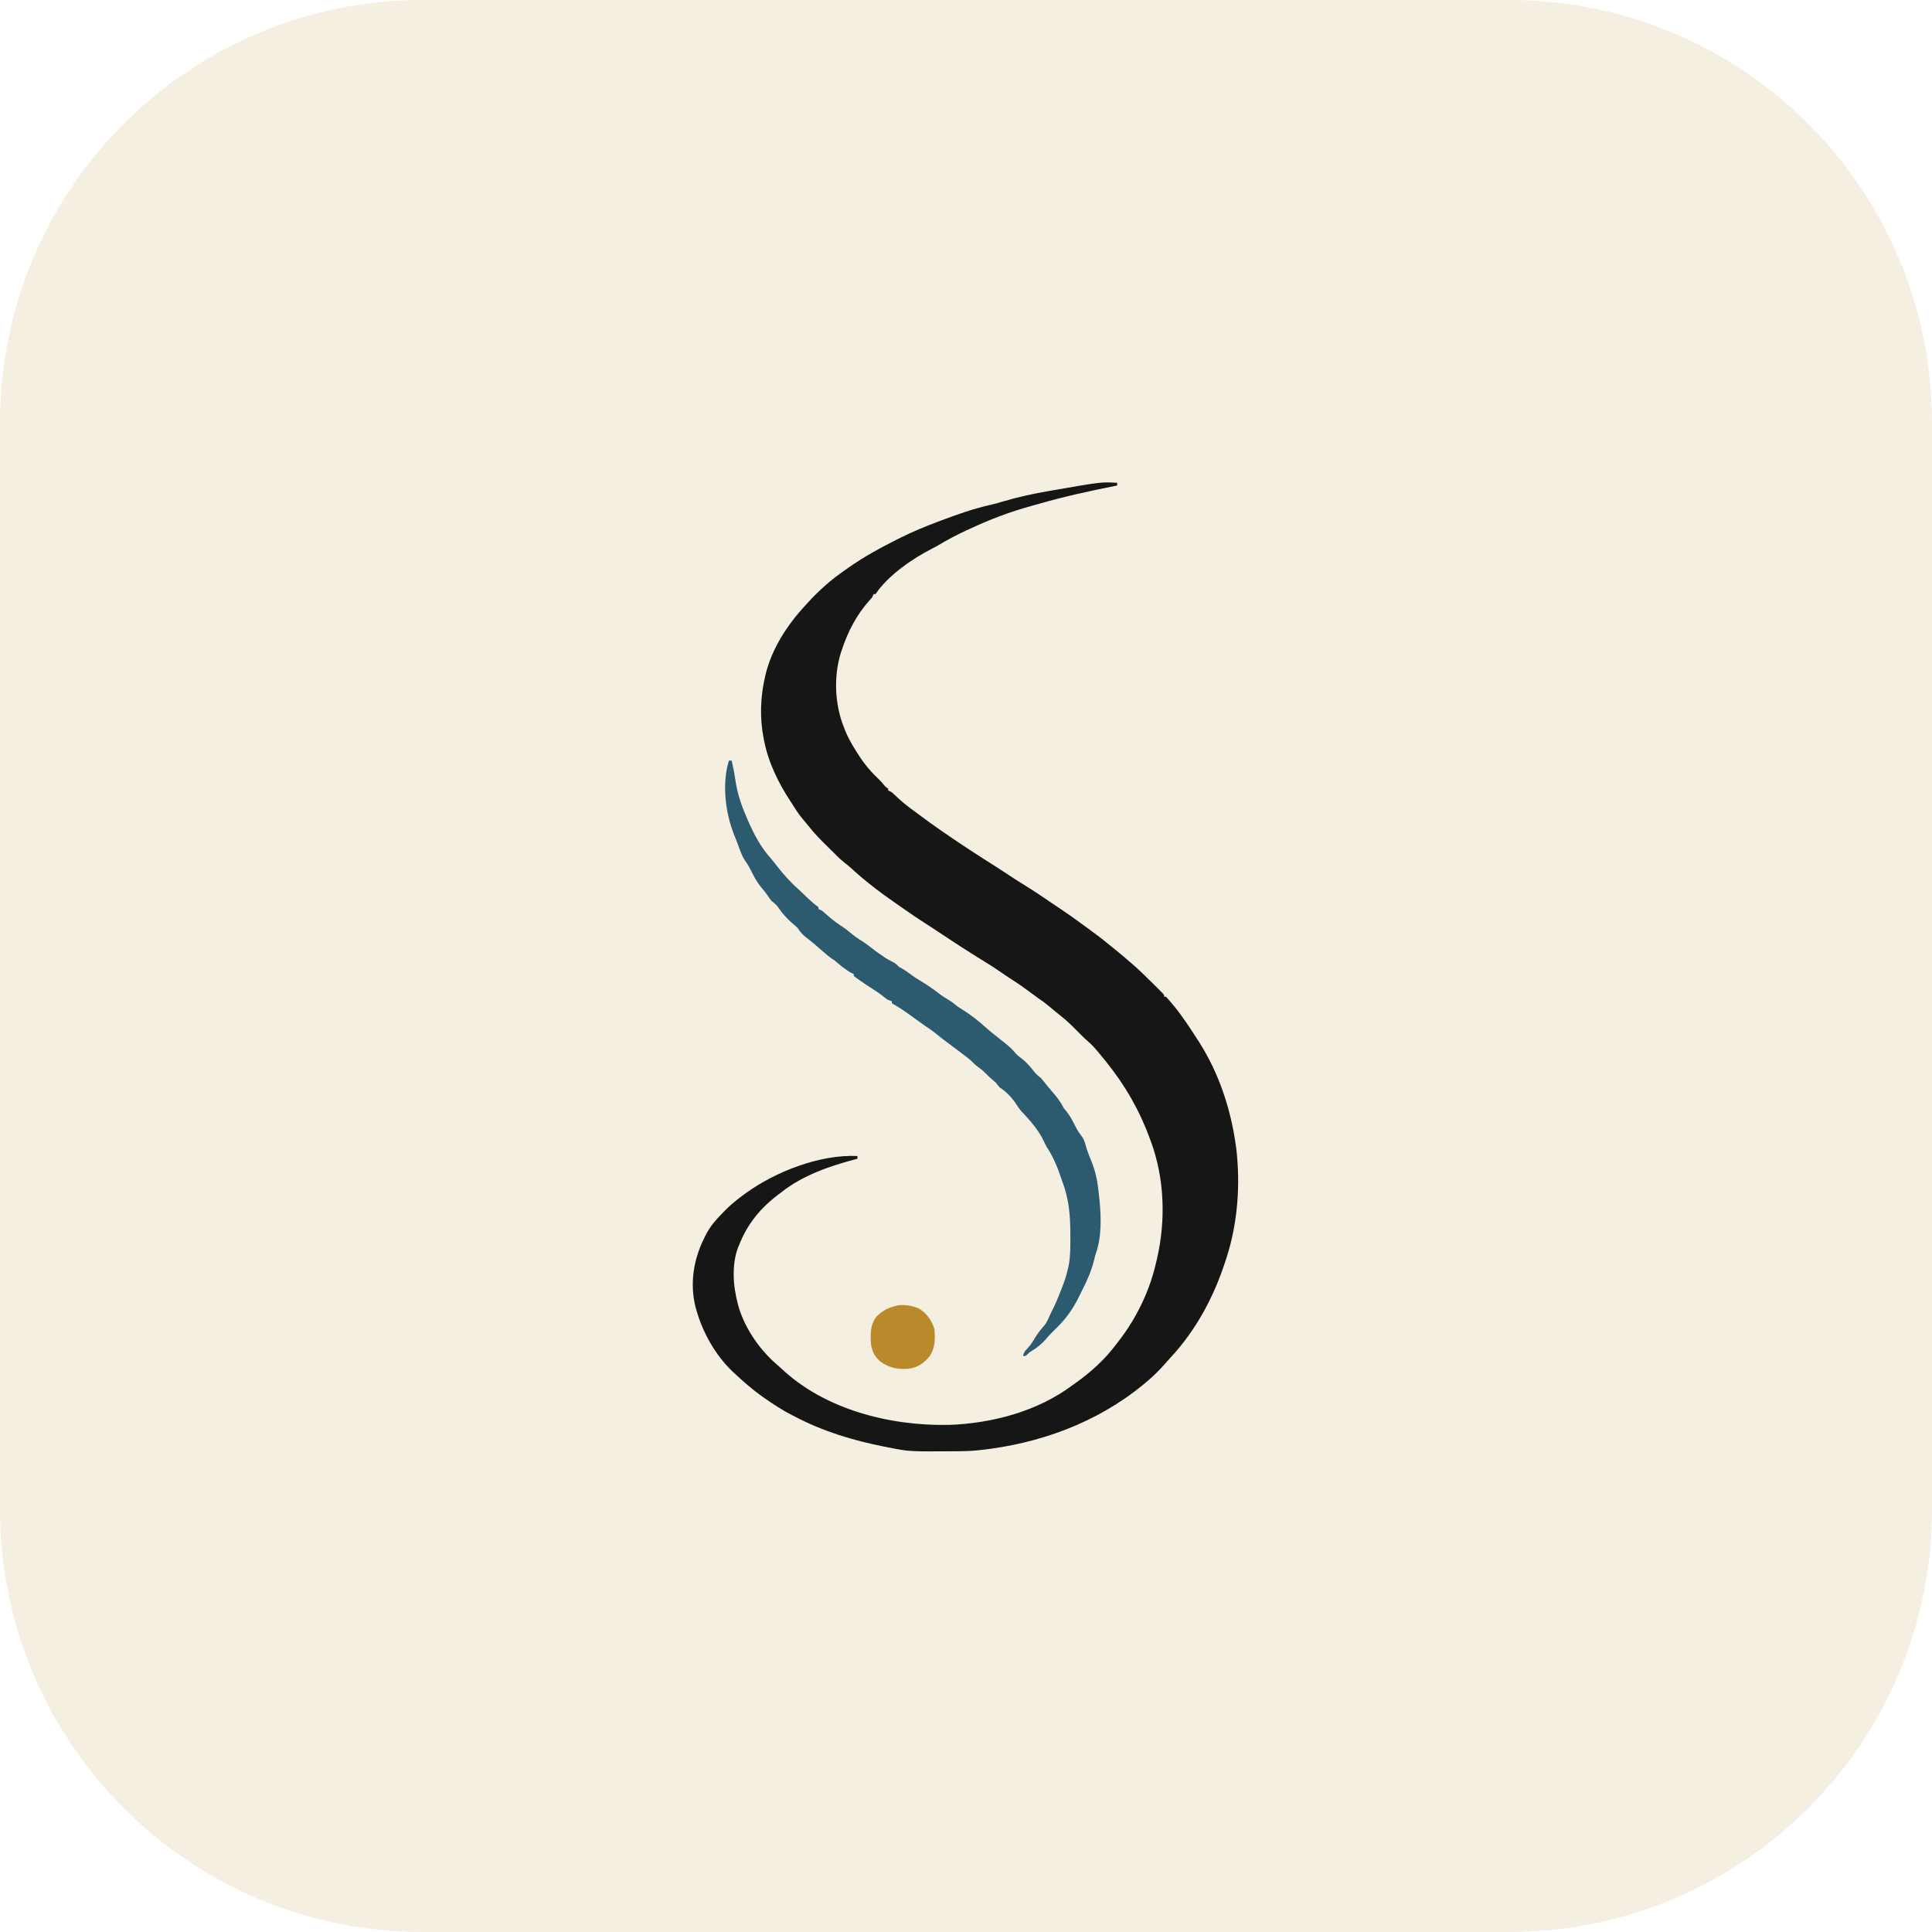
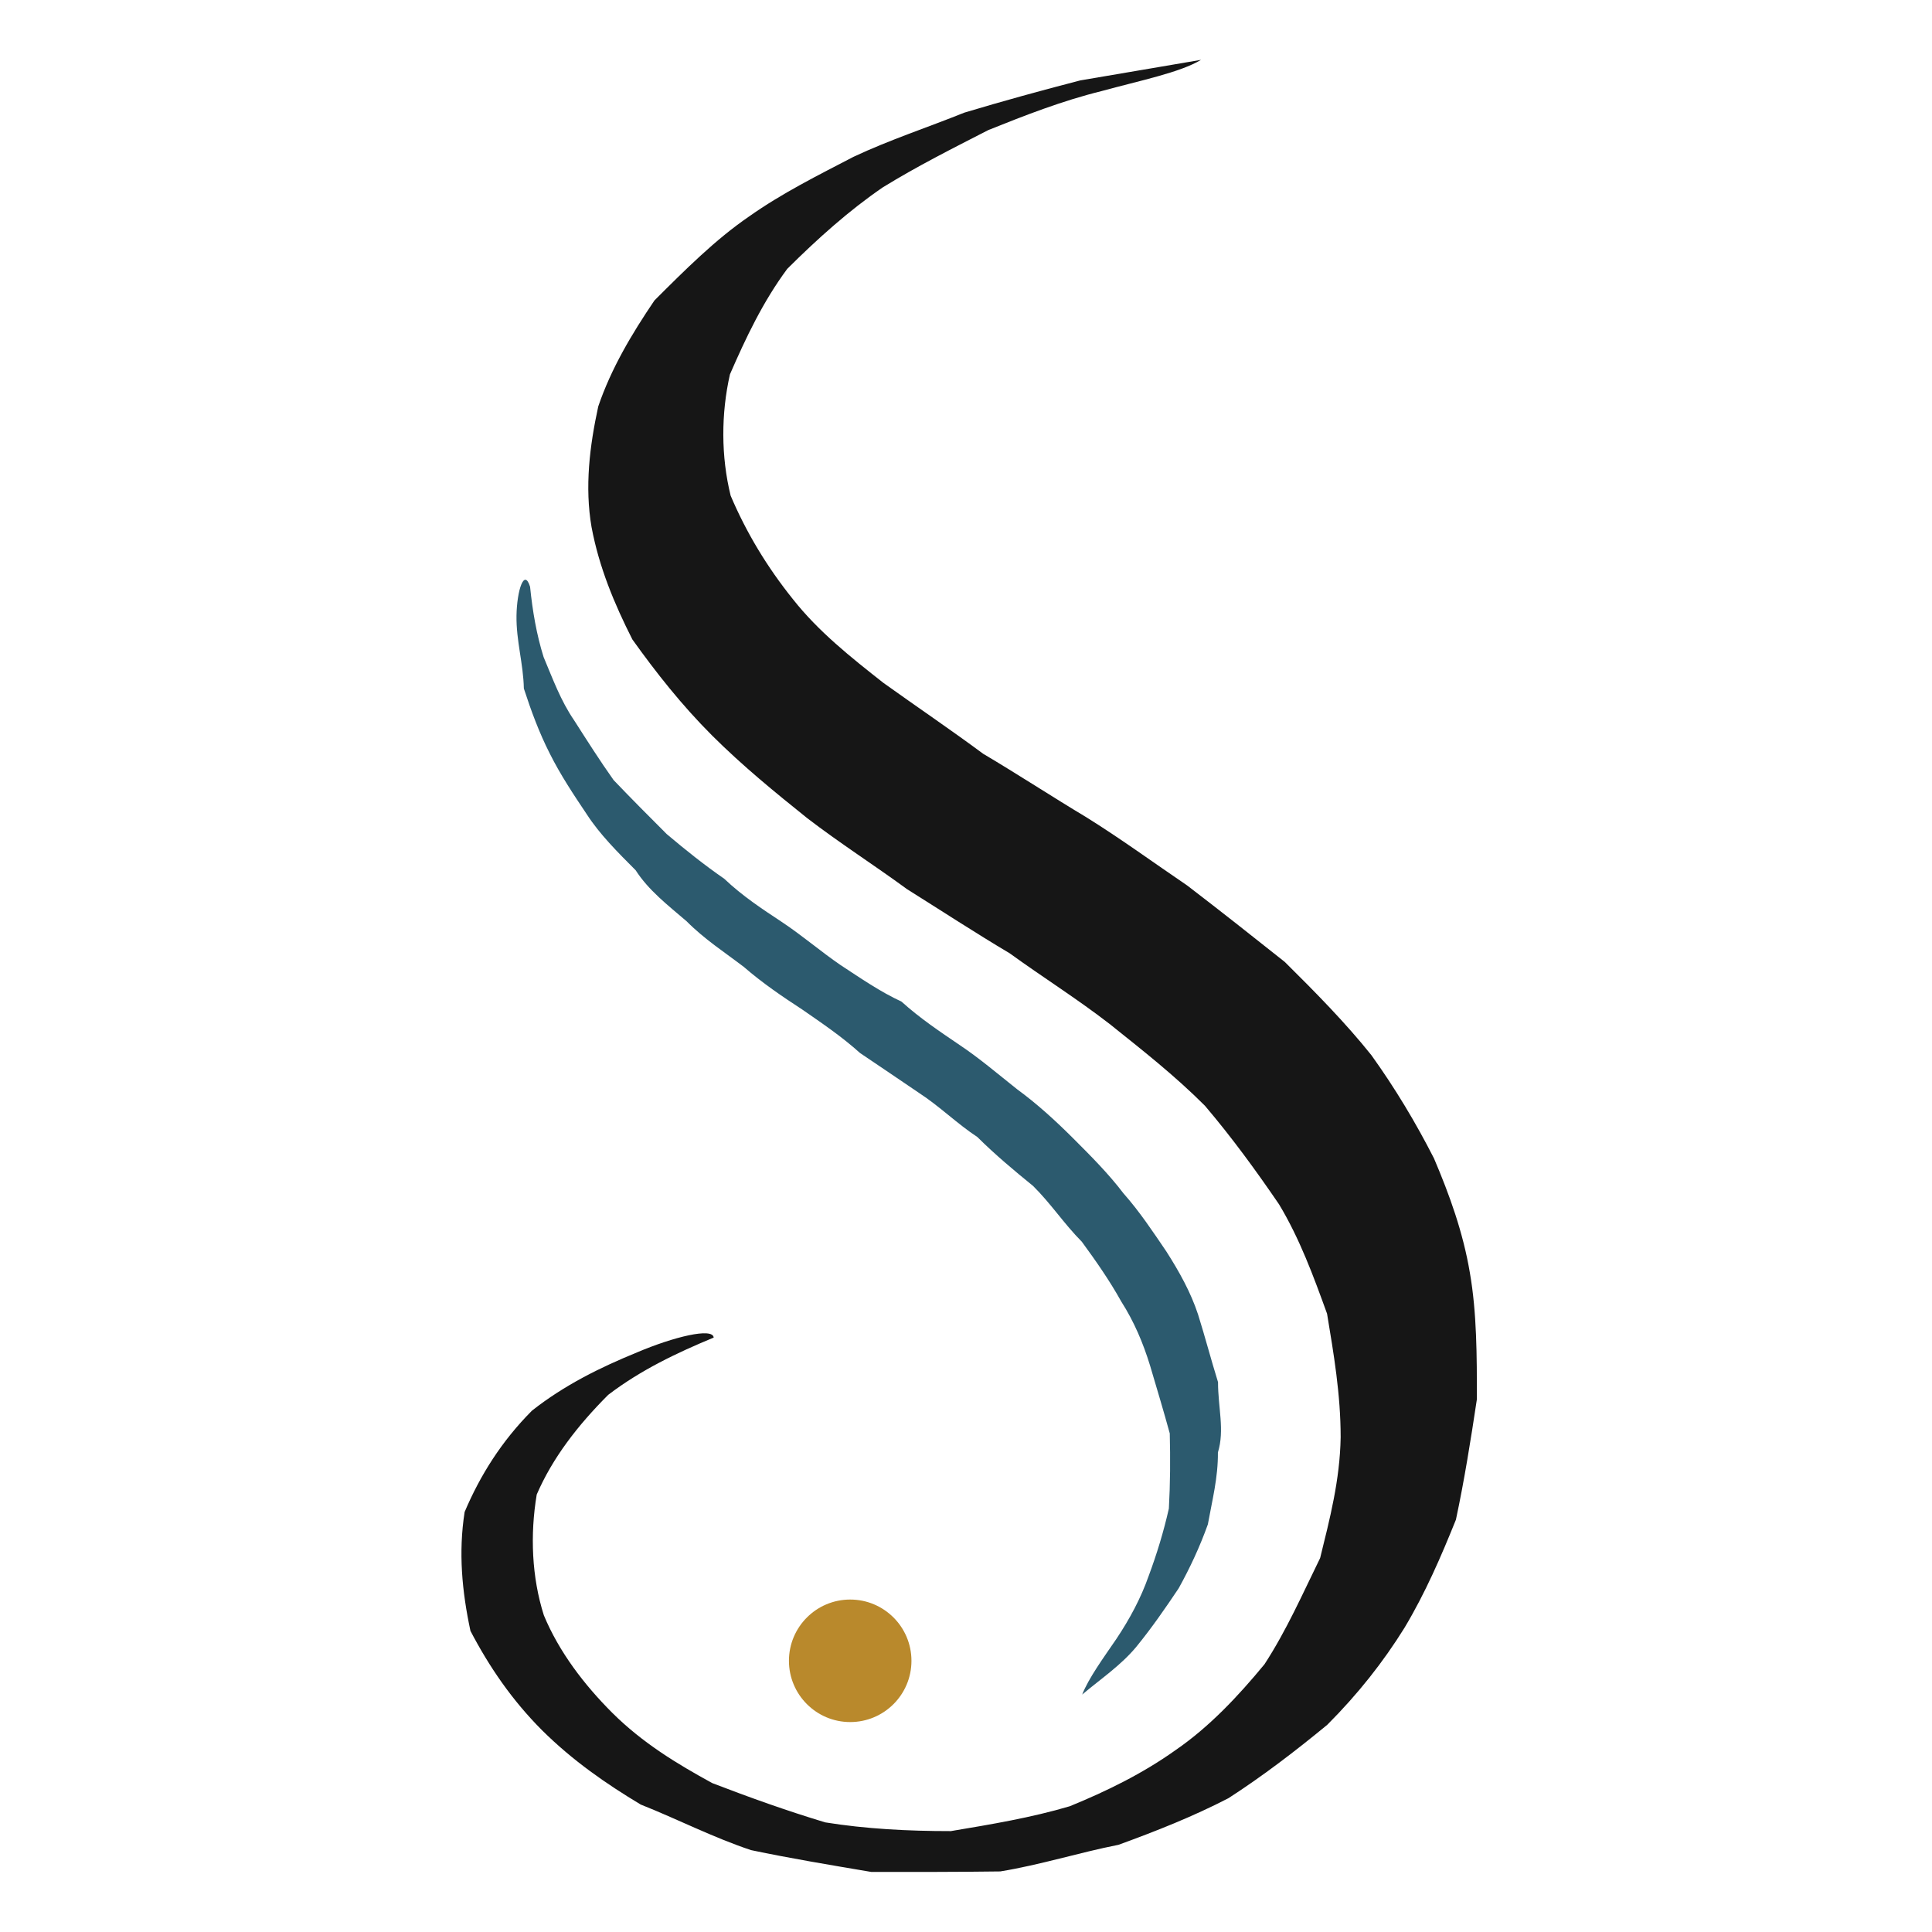
- <svg xmlns="http://www.w3.org/2000/svg" viewBox="0 0 1024 1024" role="img" aria-label="CoffeeSip">
-   <rect x="0" y="0" width="1024" height="1024" rx="224" ry="224" fill="#F4EFE0" />
-   <g transform="translate(309.61 194.50) scale(0.47961)">
-     <g id="petrol">
-       <path d="M0 0 C0.99 0 1.98 0 3 0 C4.507 6.486 5.878 12.941 6.809 19.535 C8.829 33.619 12.37 45.952 18 59 C18.661 60.582 19.321 62.164 19.98 63.746 C26.605 79.361 34.529 95.012 45.969 107.656 C48.499 110.576 50.83 113.626 53.188 116.688 C60.938 126.665 69.375 135.823 78.898 144.152 C81.376 146.331 83.668 148.668 86 151 C93.859 158.189 93.859 158.189 97.277 160.617 C97.846 161.074 98.414 161.53 99 162 C99 162.66 99 163.32 99 164 C99.66 164.33 99.66 164.33 103 166 C105.203 167.845 107.357 169.713 109.5 171.625 C114.789 176.261 120.198 180.276 126.133 184.07 C129.11 186.074 131.817 188.252 134.562 190.562 C138.873 194.176 143.311 197.17 148.098 200.109 C152.587 203.034 156.753 206.352 160.957 209.668 C163.895 211.92 166.902 213.976 170 216 C170.949 216.66 171.898 217.32 172.875 218 C175.292 219.547 177.55 220.779 180.125 222 C183.63 223.809 185.332 225.246 188 228 C189.623 228.927 191.248 229.851 192.891 230.742 C195.495 232.295 197.879 234.067 200.312 235.875 C203.751 238.415 207.183 240.782 210.875 242.938 C218.656 247.485 226.048 252.693 233.188 258.188 C236.053 260.38 239.011 262.24 242.125 264.062 C246.106 266.394 249.458 269.036 253 272 C254.696 273.102 256.406 274.183 258.125 275.25 C266.933 280.767 275.063 287.002 282.75 293.988 C288.314 298.963 294.202 303.575 300.047 308.215 C300.752 308.779 301.457 309.342 302.183 309.923 C303.565 311.028 304.951 312.127 306.342 313.219 C309.615 315.842 312.516 318.469 315.211 321.691 C317.514 324.423 319.426 326.296 322.312 328.312 C328.406 332.872 333.344 338.519 337.949 344.555 C340.091 347.108 342.399 348.929 345 351 C346.339 352.544 347.631 354.129 348.875 355.75 C351.361 358.935 353.873 362.047 356.562 365.062 C361.846 371.047 366.424 376.849 370 384 C371.026 385.284 372.07 386.553 373.125 387.812 C377.112 392.769 379.846 398.194 382.72 403.833 C384.683 407.646 386.638 411.109 389.375 414.438 C392.123 418.167 393.147 420.995 394.305 425.398 C394.994 427.977 395.828 430.434 396.75 432.938 C397.084 433.859 397.418 434.781 397.762 435.73 C398.7 438.208 399.691 440.666 400.707 443.113 C405.775 455.599 407.756 467.627 409 481 C409.13 482.156 409.26 483.313 409.395 484.504 C411.284 503.421 412.107 525.853 405.711 543.944 C404.83 546.49 404.216 549.06 403.625 551.688 C400.626 563.853 395.809 574.854 390.053 585.941 C388.99 588.02 387.966 590.115 386.953 592.219 C380.469 605.641 372.657 616.603 362 627 C358.04 630.876 354.174 634.74 350.625 639 C345.99 644.39 340.432 648.953 334.328 652.594 C332 654 332 654 329.875 656.188 C328 658 328 658 325 658 C326.047 653.813 326.802 652.854 329.688 649.875 C333.265 645.992 335.888 642.058 338.496 637.488 C341.514 632.495 345.24 627.967 349.125 623.625 C351.467 620.346 352.97 616.9 354.559 613.207 C355.737 610.585 356.993 608.057 358.309 605.504 C361.479 599.202 364.053 592.689 366.625 586.125 C367.102 584.935 367.579 583.745 368.07 582.52 C370.986 575.108 373.388 567.802 375 560 C375.202 559.049 375.404 558.098 375.613 557.117 C377.529 546.673 377.354 536.142 377.312 525.562 C377.31 524.583 377.308 523.604 377.306 522.594 C377.232 501.704 375.658 483.538 368 464 C367.499 462.558 367.007 461.112 366.523 459.664 C362.661 448.108 357.933 437.215 351.215 427.02 C349.767 424.613 348.665 422.117 347.5 419.562 C341.573 407.495 332.264 397.142 323.129 387.406 C321.167 385.189 319.579 382.997 318 380.5 C312.996 372.61 306.821 366.076 299 361 C297.656 359.342 296.324 357.674 295 356 C293.064 354.226 291.073 352.527 289.074 350.824 C287.117 349.103 285.308 347.312 283.5 345.438 C280.559 342.436 277.429 339.965 273.992 337.555 C272 336 272 336 269.652 333.629 C266.825 330.826 263.859 328.467 260.688 326.062 C259.538 325.189 258.388 324.315 257.203 323.414 C256.146 322.617 255.089 321.821 254 321 C253.273 320.451 252.546 319.902 251.797 319.336 C248.939 317.186 246.069 315.052 243.199 312.918 C237.49 308.66 231.86 304.339 226.352 299.824 C223.656 297.733 220.847 295.88 218 294 C215.827 292.467 213.661 290.925 211.5 289.375 C211.199 289.16 211.199 289.16 209.677 288.071 C206.553 285.837 203.436 283.593 200.328 281.336 C194.266 276.955 188.245 272.779 181.695 269.156 C181.136 268.775 180.576 268.393 180 268 C180 267.34 180 266.68 180 266 C178.342 265.313 176.673 264.65 175 264 C173.035 262.59 173.035 262.59 171.062 260.938 C167.29 257.915 163.398 255.271 159.312 252.688 C154.167 249.422 149.106 246.072 144.125 242.562 C142.952 241.739 141.779 240.915 140.57 240.066 C139.722 239.384 138.874 238.703 138 238 C138 237.34 138 236.68 138 236 C136.68 235.34 135.36 234.68 134 234 C129.201 230.881 124.559 227.584 120.25 223.812 C117 221 117 221 114.266 219.227 C110.412 216.599 106.99 213.647 103.5 210.562 C97.417 205.223 91.302 199.988 84.875 195.062 C81.034 192.01 78.645 189.145 76 185 C74.109 183.198 72.133 181.525 70.141 179.836 C63.751 174.356 58.685 168.483 53.957 161.516 C51.884 158.85 49.635 157.092 47 155 C45.297 152.809 45.297 152.809 43.75 150.438 C41.266 146.736 38.637 143.402 35.688 140.062 C30.993 134.453 27.778 128.329 24.538 121.813 C22.678 118.089 20.843 114.781 18.398 111.387 C15.904 107.864 14.408 104.588 12.875 100.562 C12.637 99.944 12.637 99.944 11.43 96.816 C10.452 94.205 9.476 91.593 8.504 88.98 C7.554 86.466 6.569 83.965 5.535 81.484 C-4.105 57.039 -7.804 25.188 0 0 Z " transform="translate(160,435)" fill="#2C5A6E" />
+ <svg xmlns="http://www.w3.org/2000/svg" viewBox="0 0 2269 2269" role="img" aria-label="CoffeeSip" shape-rendering="geometricPrecision">
+   <g transform="translate(464.00,0.00)">
+     <g id="petrol" fill="#2C5A6E">
+       <path d="M806.94,1990.14 C814.59,1970.83 831.27,1947.96 847.14,1924.75 C862.69,1901.42 875.82,1877.10 884.93,1851.12 C894.54,1825.34 902.60,1798.91 908.75,1771.70 C910.39,1742.63 910.55,1712.93 909.81,1683.44 C902.49,1656.70 894.48,1630.25 886.65,1603.74 C878.55,1577.33 867.85,1552.00 852.79,1528.48 C839.36,1504.28 823.27,1481.18 806.55,1458.35 C785.61,1437.26 770.44,1413.78 749.28,1392.82 C727.02,1374.71 704.90,1356.26 683.80,1335.32 C660.40,1319.98 639.27,1299.14 615.82,1283.90 C592.55,1268.25 569.41,1252.26 546.08,1236.71 C524.41,1217.20 501.13,1201.55 478.01,1185.51 C454.58,1170.24 431.35,1154.46 409.46,1135.47 C386.84,1118.23 363.34,1103.11 342.34,1081.94 C320.36,1063.13 297.62,1045.57 282.54,1022.06 C261.54,1001.00 240.44,979.98 225.26,956.51 C209.61,933.22 194.12,909.88 181.80,885.22 C169.26,860.65 159.76,834.83 151.23,808.60 C150.61,779.10 142.17,752.81 142.59,722.98 C143.09,693.39 151.64,667.02 158.53,689.06 C161.42,717.56 166.15,745.32 174.42,771.65 C185.10,796.99 194.43,822.89 210.34,846.06 C225.37,869.59 240.33,893.15 256.64,916.16 C277.00,937.48 298.02,958.56 319.07,979.61 C341.11,998.24 363.48,1016.09 386.62,1032.07 C407.97,1052.38 431.38,1067.70 454.74,1083.15 C478.08,1098.66 500.02,1117.55 523.20,1133.42 C546.62,1148.74 569.74,1164.78 594.72,1176.30 C616.38,1195.88 639.70,1211.43 662.92,1227.22 C686.24,1242.75 708.21,1261.57 730.62,1279.32 C753.47,1296.00 775.10,1315.66 796.14,1336.65 C817.22,1357.68 838.17,1378.78 855.35,1401.41 C874.63,1423.19 890.02,1446.58 905.82,1469.79 C920.85,1493.33 934.38,1517.49 943.01,1543.67 C951.29,1570.00 958.29,1596.86 966.49,1623.23 C966.44,1653.01 974.46,1679.45 966.35,1705.82 C966.60,1735.68 959.51,1762.50 954.56,1790.22 C945.29,1816.14 933.71,1841.10 920.29,1865.31 C904.70,1888.61 888.72,1911.75 870.57,1934.00 C852.26,1956.05 828.90,1971.61 806.94,1990.14 Z" />
    </g>
-     <g id="ink">
-       <path d="M0 0 C0 0.99 0 1.98 0 3 C-0.873 3.175 -1.746 3.351 -2.645 3.531 C-30.716 9.191 -58.627 15.197 -86.145 23.181 C-88.871 23.963 -91.603 24.715 -94.34 25.457 C-117.912 31.895 -140.914 40.564 -163 51 C-164.455 51.665 -165.911 52.329 -167.367 52.992 C-177.562 57.675 -187.286 62.88 -196.926 68.617 C-199.256 70.001 -201.549 71.272 -203.98 72.477 C-225.858 83.514 -253.223 102.335 -267 123 C-267.66 123 -268.32 123 -269 123 C-269.33 123.66 -269.33 123.66 -271 127 C-271.969 128.072 -272.939 129.145 -273.938 130.25 C-287.857 145.851 -297.451 164.293 -304 184 C-304.207 184.609 -304.207 184.609 -305.254 187.691 C-313.384 213.581 -312.164 244.862 -302 270 C-301.608 271.04 -301.216 272.081 -300.812 273.152 C-297.918 280.55 -294.167 287.251 -290 294 C-289.455 294.905 -288.909 295.81 -288.348 296.742 C-281.741 307.468 -274.199 317.377 -265 326 C-262.449 328.493 -260.087 330.89 -257.875 333.688 C-256 336 -256 336 -253 338 C-253 338.66 -253 339.32 -253 340 C-251.68 340.66 -250.36 341.32 -249 342 C-246.963 343.813 -244.968 345.674 -243 347.562 C-236.993 353.216 -230.689 358.166 -224 363 C-222.457 364.139 -220.915 365.28 -219.375 366.422 C-211.324 372.389 -203.265 378.331 -195 384 C-193.804 384.828 -192.608 385.655 -191.375 386.508 C-172.845 399.313 -154.004 411.611 -134.935 423.596 C-130.177 426.596 -125.476 429.665 -120.812 432.812 C-114.386 437.138 -107.835 441.234 -101.25 445.312 C-91.34 451.459 -81.686 457.899 -72.109 464.549 C-68.915 466.746 -65.676 468.87 -62.438 471 C-54.596 476.211 -46.974 481.704 -39.376 487.262 C-36.927 489.053 -34.473 490.839 -32.02 492.625 C-24.325 498.242 -16.703 503.891 -9.391 510.004 C-7.021 511.983 -4.612 513.901 -2.188 515.812 C4.354 521.038 10.697 526.491 17 532 C17.909 532.794 18.818 533.588 19.754 534.406 C26.596 540.541 33.124 546.996 39.644 553.469 C41.237 555.05 42.834 556.627 44.431 558.204 C45.408 559.18 46.384 560.155 47.391 561.16 C48.278 562.043 49.165 562.926 50.079 563.836 C52 566 52 566 52 568 C52.66 568 53.32 568 54 568 C56.449 570.605 58.729 573.243 61 576 C61.387 576.463 61.387 576.463 63.344 578.805 C72.397 589.958 80.181 601.964 88 614 C88.797 615.219 89.593 616.439 90.414 617.695 C112.278 652.155 125.234 690.727 131 731 C131.209 732.433 131.418 733.867 131.633 735.344 C136.346 775.145 133.344 817.82 121 856 C120.723 856.875 120.446 857.75 120.16 858.651 C107.424 898.729 87.415 936.416 58.527 967.289 C56.421 969.549 54.383 971.841 52.375 974.188 C46.141 981.359 39.296 987.922 32 994 C30.955 994.873 29.909 995.745 28.832 996.645 C-22.432 1038.84 -86.331 1062.031 -152 1069 C-152.797 1069.086 -153.594 1069.172 -154.415 1069.26 C-161.581 1069.975 -168.691 1070.19 -175.891 1070.238 C-177.101 1070.248 -178.311 1070.258 -179.558 1070.268 C-230.043 1070.596 -230.043 1070.596 -253 1066 C-253.711 1065.86 -253.711 1065.86 -257.307 1065.154 C-291.86 1058.276 -324.715 1048.431 -356 1032 C-357.213 1031.389 -358.426 1030.778 -359.676 1030.148 C-369.984 1024.858 -379.49 1018.596 -389 1012 C-390.033 1011.287 -391.065 1010.574 -392.129 1009.84 C-403.074 1002.081 -413.181 993.127 -423 984 C-423.748 983.306 -424.495 982.613 -425.266 981.898 C-444.018 963.867 -458.074 939.026 -465 914 C-465.298 912.995 -465.596 911.989 -465.902 910.953 C-472.49 884.603 -468.019 857.859 -456 834 C-455.37 832.739 -454.739 831.479 -454.09 830.18 C-449.5 821.603 -443.827 814.883 -437 808 C-436.112 807.063 -435.224 806.126 -434.309 805.16 C-427.736 798.339 -420.646 792.576 -413 787 C-412.157 786.374 -411.314 785.747 -410.445 785.102 C-377.473 761.21 -328.25 741.971 -287 744 C-287 744.99 -287 745.98 -287 747 C-287.712 747.185 -288.424 747.369 -289.158 747.56 C-317.825 755.104 -347.486 765.347 -371 784 C-372.106 784.831 -373.212 785.663 -374.352 786.52 C-394.385 801.674 -408.94 819.437 -418 843 C-418.34 843.775 -418.681 844.549 -419.031 845.348 C-426.209 865 -424.354 888.22 -419 908 C-418.711 909.083 -418.423 910.166 -418.125 911.281 C-410.87 935.378 -394.215 959.157 -375.062 975.242 C-373.634 976.46 -372.239 977.719 -370.875 979.008 C-322.675 1024.44 -250.589 1042.379 -186.068 1041.141 C-138.286 1039.489 -87.599 1026.145 -49 997 C-48.09 996.359 -47.18 995.719 -46.242 995.059 C-29.316 983.123 -13.378 968.668 -1 952 C-0.091 950.835 0.818 949.669 1.754 948.469 C21.45 923.066 35.8 893.405 43 862 C43.336 860.592 43.673 859.185 44.02 857.734 C53.915 814.866 52.449 768.445 37 727 C36.723 726.243 36.446 725.485 36.16 724.705 C24.715 693.485 8.845 665.904 -12 640 C-12.78 639.028 -13.56 638.056 -14.363 637.055 C-16.555 634.352 -18.769 631.67 -21 629 C-21.606 628.269 -22.212 627.538 -22.836 626.785 C-25.595 623.533 -28.403 620.574 -31.664 617.82 C-36.289 613.818 -40.536 609.492 -44.812 605.125 C-50.35 599.535 -55.869 594.135 -62.078 589.285 C-64.499 587.391 -66.872 585.461 -69.234 583.496 C-69.989 582.869 -70.744 582.241 -71.521 581.595 C-73.011 580.354 -74.5 579.113 -75.989 577.87 C-79.866 574.66 -83.786 571.763 -88 569 C-90.204 567.394 -92.387 565.761 -94.571 564.128 C-102.068 558.524 -109.608 553.184 -117.539 548.211 C-121.449 545.713 -125.255 543.088 -129.062 540.438 C-134.696 536.531 -140.407 532.833 -146.273 529.281 C-164.675 518.017 -182.769 506.202 -200.695 494.197 C-204.578 491.599 -208.477 489.042 -212.438 486.562 C-220.79 481.291 -228.878 475.617 -237 470 C-237.422 469.709 -237.422 469.709 -239.557 468.234 C-258.224 455.323 -276.422 442.106 -293.078 426.637 C-295.751 424.225 -298.48 421.969 -301.312 419.75 C-305.538 416.438 -309.288 412.868 -313 409 C-315.797 406.184 -318.617 403.394 -321.453 400.617 C-327.953 394.228 -334.242 387.851 -339.887 380.676 C-342.225 377.716 -344.672 374.865 -347.125 372 C-351.627 366.608 -355.354 360.989 -359 355 C-359.527 354.21 -360.054 353.42 -360.598 352.605 C-374.025 332.449 -385.53 308.896 -390.125 285 C-390.209 284.581 -390.209 284.581 -390.637 282.461 C-395.08 259.862 -394.273 236.368 -389 214 C-388.909 213.611 -388.909 213.611 -388.449 211.644 C-381.576 183.403 -364.57 157.076 -345 136 C-344.072 134.969 -343.144 133.938 -342.188 132.875 C-329.521 118.89 -315.583 106.635 -300 96 C-299.049 95.325 -298.097 94.649 -297.117 93.953 C-279.634 81.596 -261.121 71.585 -242 62 C-241.046 61.521 -240.093 61.042 -239.11 60.549 C-225.712 53.87 -212.01 48.259 -198 43 C-197.592 42.845 -197.592 42.845 -195.525 42.06 C-176.906 34.985 -158.198 28.398 -138.727 24.105 C-134.656 23.193 -130.701 22.03 -126.715 20.805 C-109.76 15.775 -92.42 11.994 -75 9 C-74.447 8.903 -74.447 8.903 -71.651 8.415 C-17.576 -0.996 -17.576 -0.996 0 0 Z " transform="translate(589,128)" fill="#161616" />
+     <g id="ink" fill="#161616">
+       <path d="M710.73,2197.86 C660.41,2198.55 609.80,2198.49 559.23,2198.45 C511.96,2190.46 464.62,2182.61 418.07,2172.84 C373.60,2158.07 331.92,2136.56 288.47,2119.31 C247.94,2095.00 208.63,2067.78 172.78,2032.24 C137.00,1996.46 110.25,1956.96 88.51,1915.37 C78.58,1868.88 74.26,1823.21 81.68,1775.68 C99.93,1732.65 125.12,1692.49 160.80,1656.68 C198.96,1626.62 240.99,1605.95 284.25,1588.25 C327.28,1569.98 373.27,1558.81 374.18,1570.89 C331.01,1588.81 288.72,1608.84 250.27,1638.17 C214.51,1673.98 184.87,1712.30 166.35,1755.21 C158.42,1802.59 160.51,1852.32 174.71,1897.03 C192.66,1940.19 222.08,1978.58 254.98,2011.50 C290.78,2047.12 331.26,2071.56 372.50,2094.13 C416.13,2110.94 460.20,2126.68 505.17,2140.26 C552.60,2147.90 602.10,2150.53 652.70,2150.51 C700.02,2142.58 747.34,2134.69 792.39,2121.31 C835.66,2103.62 877.75,2083.09 916.81,2055.26 C956.19,2028.17 989.98,1992.25 1021.07,1954.53 C1046.99,1914.68 1065.78,1871.87 1086.41,1829.82 C1097.73,1783.92 1109.66,1738.26 1110.51,1688.03 C1110.52,1637.43 1102.37,1590.20 1094.54,1542.85 C1078.61,1498.86 1062.53,1454.93 1038.17,1414.43 C1011.25,1374.98 982.94,1336.12 951.17,1298.69 C915.42,1262.90 877.19,1233.02 839.20,1202.60 C800.89,1172.94 760.71,1147.80 721.81,1119.58 C681.21,1095.46 641.40,1069.43 601.23,1044.25 C562.42,1015.82 522.39,990.32 484.00,960.85 C446.03,930.39 408.20,899.57 372.39,863.89 C336.62,828.13 306.55,789.97 278.65,750.94 C257.45,709.13 239.51,665.97 230.73,619.02 C222.59,571.79 228.50,523.74 238.61,477.31 C253.69,432.97 277.80,392.36 304.60,352.86 C340.39,317.11 376.17,281.33 415.58,254.34 C454.72,226.67 496.70,205.89 538.31,184.21 C580.65,164.29 625.22,149.74 668.58,132.28 C713.56,118.74 759.00,106.30 804.68,94.44 C852.00,86.53 899.16,78.24 946.52,70.29 C921.73,85.24 874.99,94.55 829.56,107.02 C783.66,118.35 740.10,135.32 696.72,152.75 C655.00,174.16 613.12,195.18 572.81,220.02 C533.40,247.01 496.47,280.01 460.58,315.74 C431.91,354.46 411.95,396.78 393.27,439.64 C382.78,485.88 382.75,536.26 394.10,582.15 C412.36,625.18 436.70,665.69 467.19,703.66 C497.27,741.83 535.36,771.99 573.52,802.01 C612.54,829.96 652.06,856.67 690.78,885.34 C731.42,909.38 771.20,935.47 811.74,959.75 C851.96,984.78 890.81,1013.14 930.29,1039.95 C968.70,1069.37 1006.83,1099.46 1044.90,1129.73 C1080.79,1165.25 1116.19,1201.18 1146.57,1239.19 C1174.56,1278.18 1198.87,1318.71 1220.14,1360.49 C1238.46,1403.49 1254.33,1447.51 1262.27,1494.82 C1270.48,1542.01 1270.50,1592.60 1270.52,1643.18 C1263.35,1690.82 1255.81,1738.29 1245.88,1784.77 C1228.44,1828.13 1209.85,1871.03 1185.58,1911.57 C1160.63,1951.82 1130.50,1989.92 1094.75,2025.69 C1057.03,2056.76 1018.61,2086.14 978.68,2111.88 C937.02,2133.45 893.53,2150.61 849.56,2166.60 C802.79,2175.83 758.12,2190.12 710.73,2197.86 Z" />
    </g>
-     <g id="amber">
-       <path d="M0 0 C9.005 4.953 15.018 13.291 18 23 C19.158 33.613 18.919 43.793 13 53 C6.759 60.71 -0.038 65.556 -10 67 C-22.249 68.001 -32.089 66.322 -42 58.812 C-48.09 53.486 -50.72 47.991 -52 40 C-52.738 28.961 -53.015 18.076 -45.672 9.18 C-39.743 3.369 -33.974 0.142 -26 -2 C-17.593 -4.802 -8.156 -2.883 0 0 Z " transform="translate(369,1040)" fill="#B9892C" />
+     <g id="amber" fill="#B9892C">
+       <circle cx="534.50" cy="1950.50" r="71.94" />
    </g>
  </g>
</svg>
